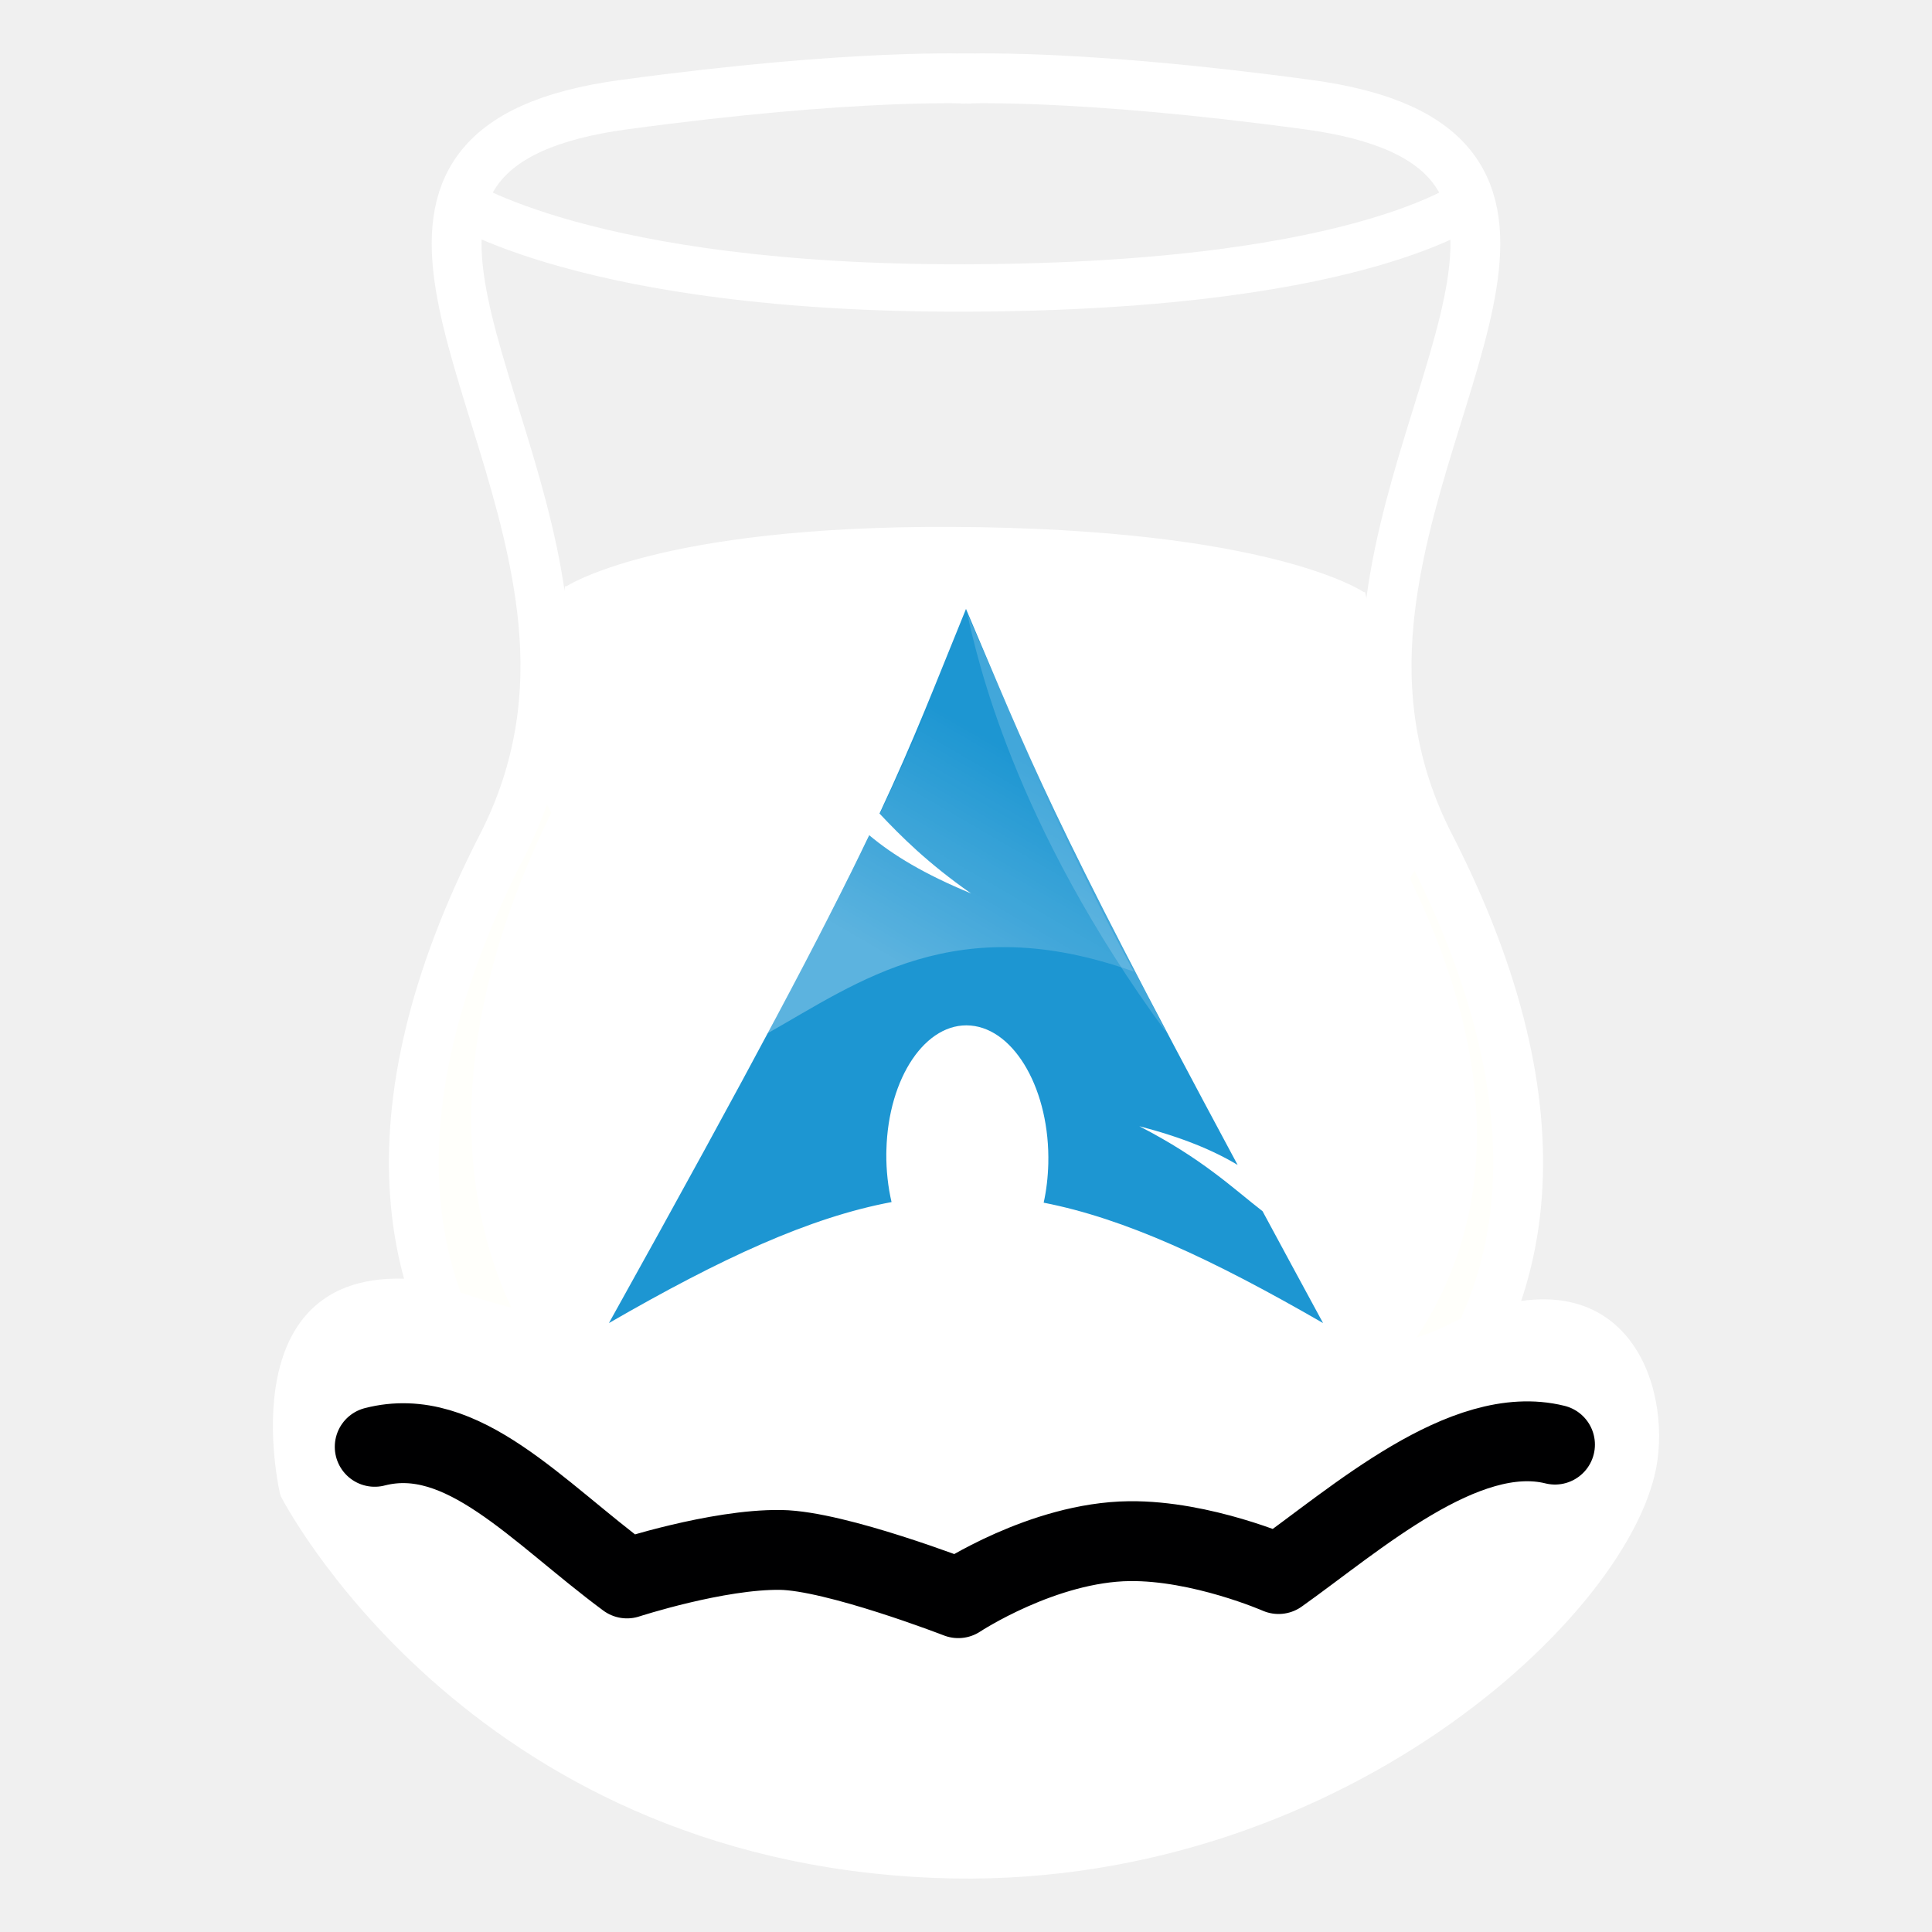
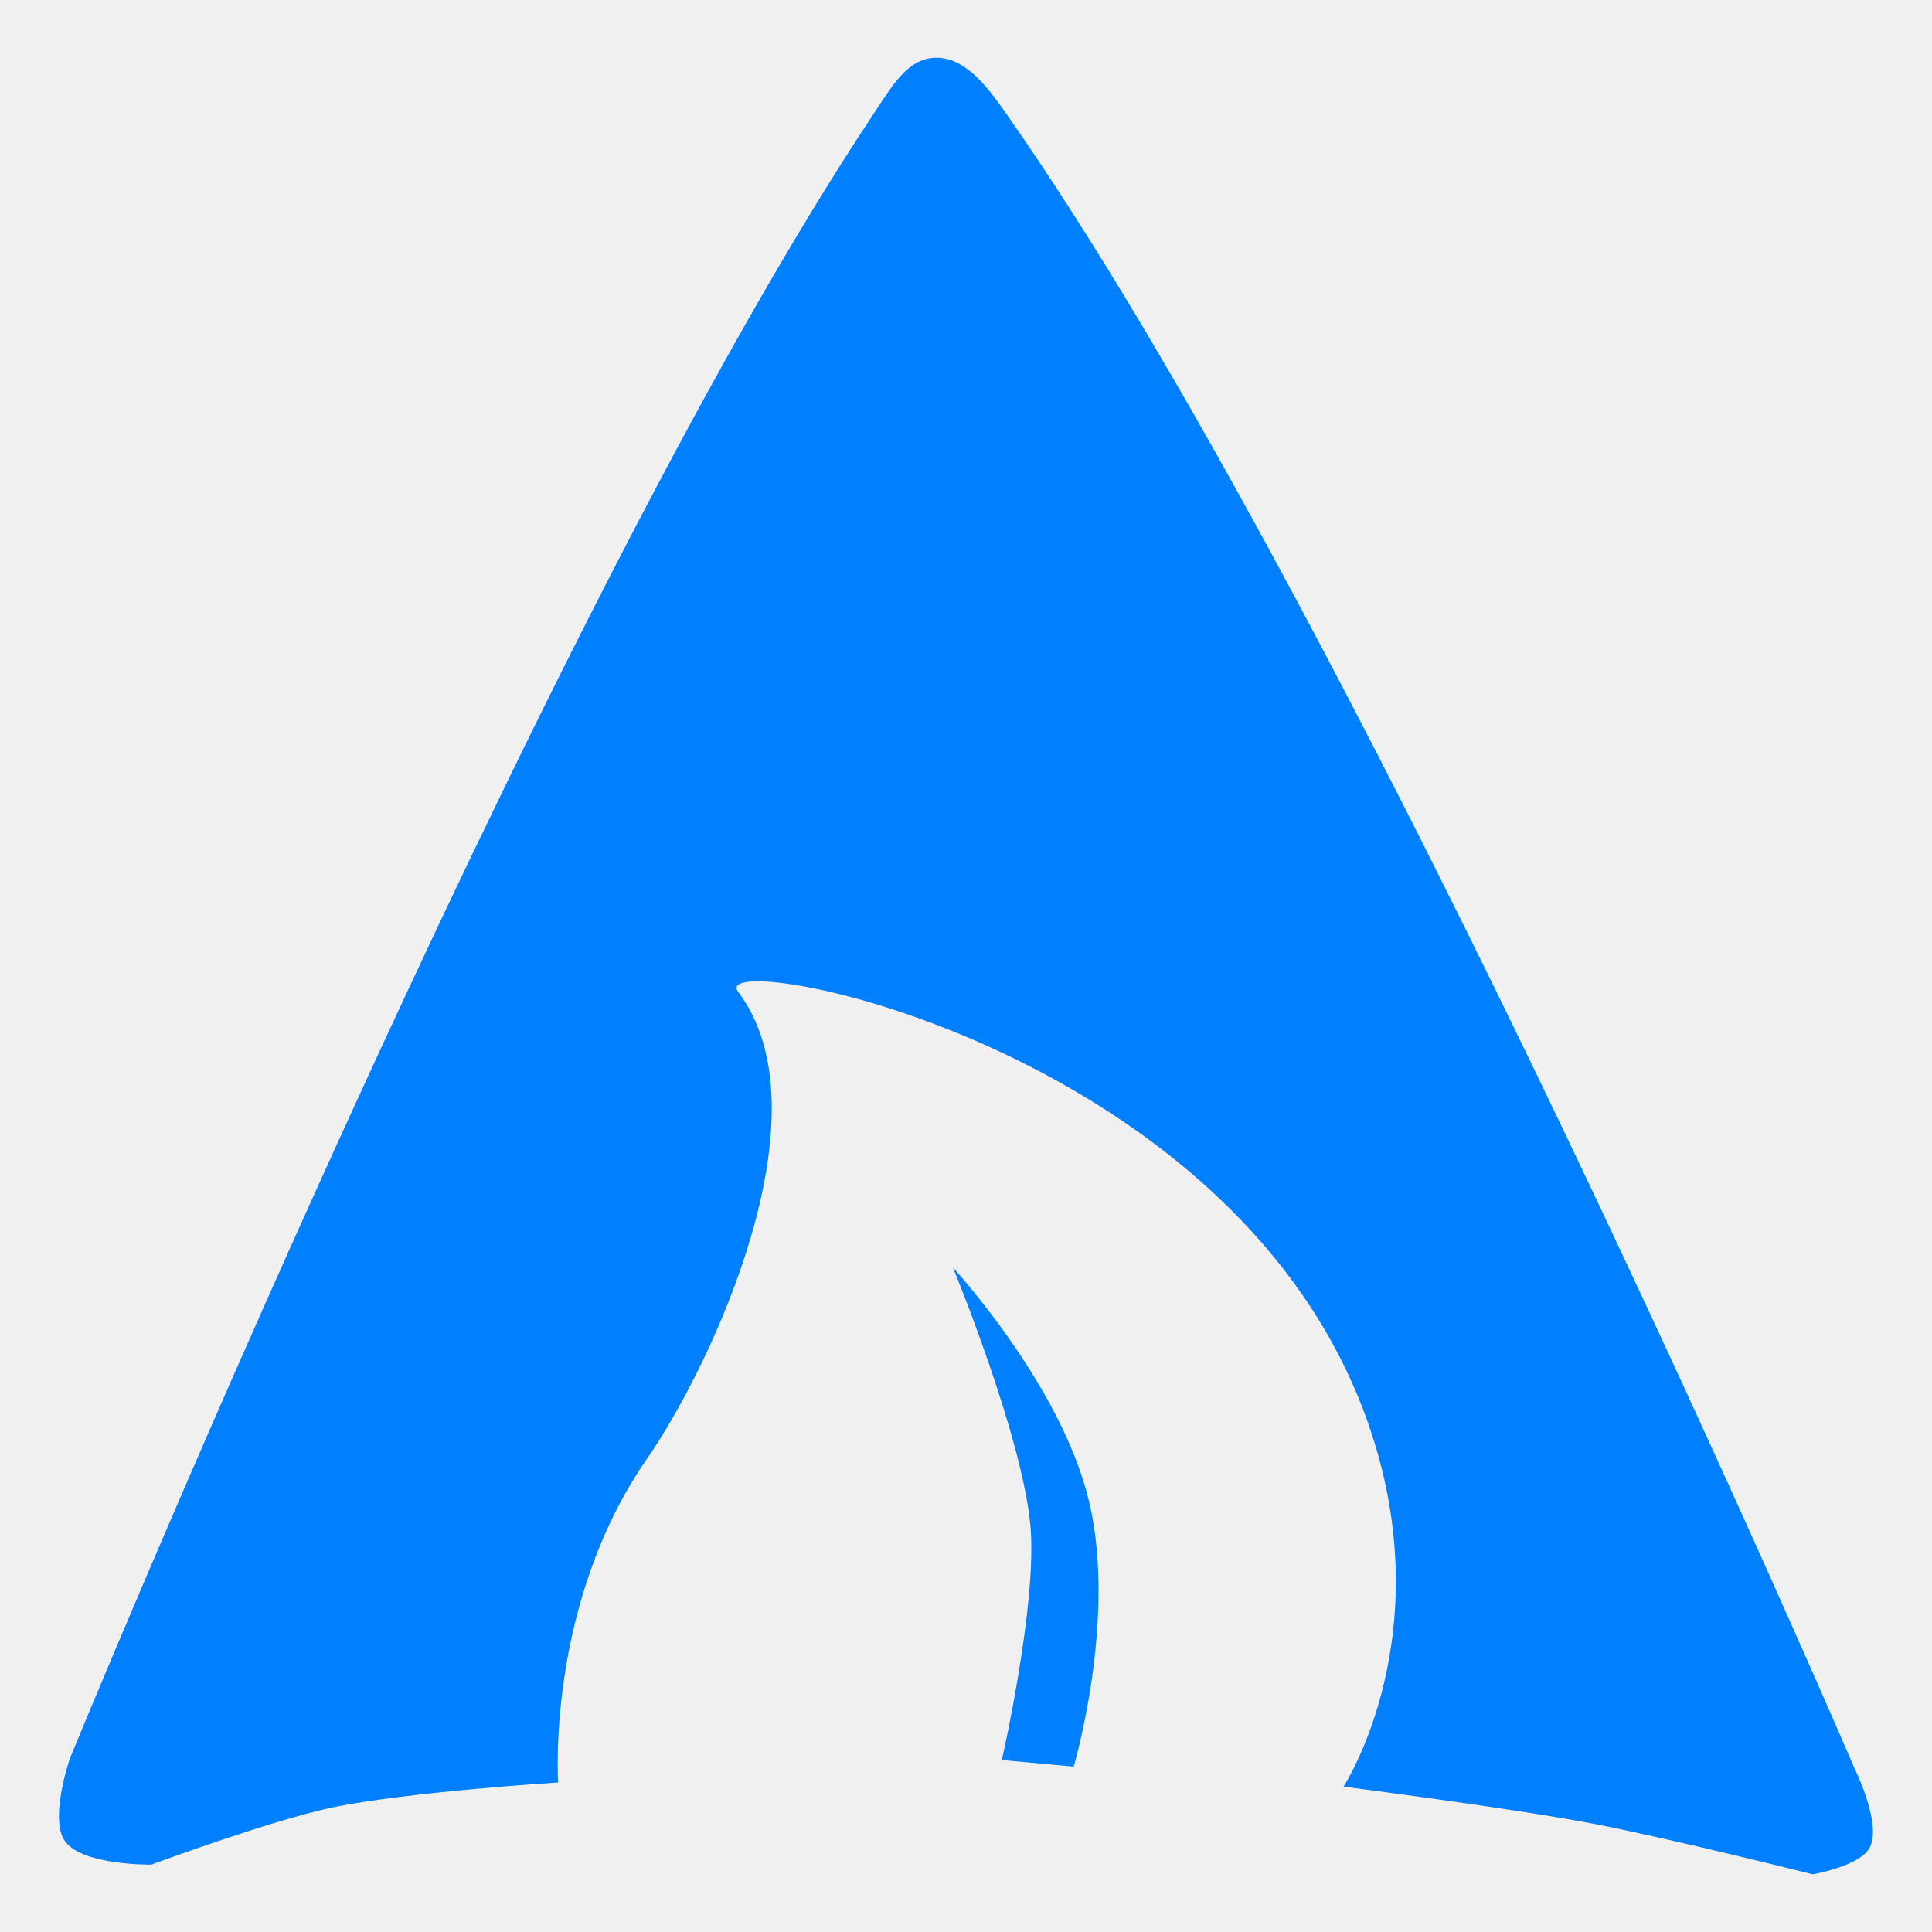
<svg xmlns="http://www.w3.org/2000/svg" width="512" height="512" viewBox="0 0 135.467 135.467" version="1.1" id="svg8">
-   <defs id="defs2">
-     <linearGradient y2="28.427" x1="34.766" x2="25.432" y1="9.908" id="lg" gradientTransform="scale(0.9319351,1.073036)" gradientUnits="userSpaceOnUse">
-       <stop id="stop4703" offset="0" stop-opacity="0" stop-color="#fff" />
-       <stop id="stop4705" offset="1" stop-opacity=".275" stop-color="#fff" />
-     </linearGradient>
-     <filter style="color-interpolation-filters:sRGB" id="filter4914">
-       <feComposite in2="SourceGraphic" operator="arithmetic" k1="0" k2="1" result="composite1" id="feComposite4900" k3="0" k4="0" />
-       <feColorMatrix in="composite1" values="1" type="saturate" result="colormatrix1" id="feColorMatrix4902" />
-       <feFlood flood-opacity="1" flood-color="rgb(0,127,0)" result="flood1" id="feFlood4904" />
-       <feBlend in="flood1" in2="colormatrix1" mode="multiply" result="blend1" id="feBlend4906" />
-       <feBlend in2="blend1" mode="screen" result="blend2" id="feBlend4908" />
-       <feColorMatrix in="blend2" values="1" type="saturate" result="colormatrix2" id="feColorMatrix4910" />
-       <feComposite in="colormatrix2" in2="SourceGraphic" operator="in" result="composite2" id="feComposite4912" />
-     </filter>
-     <linearGradient y2="28.427" x1="34.766" x2="25.432" y1="9.908" id="lg-9" gradientTransform="scale(0.9319351,1.073036)" gradientUnits="userSpaceOnUse">
-       <stop id="stop5081" offset="0" stop-opacity="0" stop-color="#fff" />
-       <stop id="stop5083" offset="1" stop-opacity=".275" stop-color="#fff" />
-     </linearGradient>
-   </defs>
-   <g id="layer1" transform="translate(0,-161.5333)">
-     <g id="g3743-6" style="fill:#ffffff;stroke:#fffffb;stroke-width:2.9;stroke-miterlimit:4;stroke-dasharray:none;stroke-opacity:1;fill-opacity:1" transform="matrix(1.204413,0,0,1.204413,-74.37883,93.28991)">
-       <path id="path3724-7" d="m 144.66,106.218 c 16.249,31.699 -15.608,43.799 -26.756,42.834" style="fill:#ffffff;stroke:#fffffb;stroke-width:2.9;stroke-linecap:butt;stroke-linejoin:miter;stroke-miterlimit:4;stroke-dasharray:none;stroke-opacity:1;fill-opacity:1" />
-       <path id="path3724-3-5" d="m 93.088,102.25 c -16.249,31.699 8.188,48.713 24.816,46.802" style="fill:#ffffff;stroke:#fffffb;stroke-width:2.9;stroke-linecap:butt;stroke-linejoin:miter;stroke-miterlimit:4;stroke-dasharray:none;stroke-opacity:1;fill-opacity:1" />
-     </g>
-     <g id="g4681" transform="matrix(1.204413,0,0,1.204413,41.14341,120.3477)" style="stroke:#ffffff;stroke-opacity:1;fill:#ffffff;fill-opacity:1">
-       <path id="path4573" d="M 45.204,68.802 48.744,83.753 21.988,126.586 -2.828,79.784 -1.155,68.465 Z" style="fill:#ffffff;stroke:#ffffff;stroke-width:0.265px;stroke-linecap:butt;stroke-linejoin:miter;stroke-opacity:1;fill-opacity:1" />
-       <path id="path4550" d="m -1.155,68.465 c 0,0 5.272,-3.538 22.379,-3.461 18.688,0.084 23.98,3.798 23.98,3.798" style="fill:#ffffff;stroke:#ffffff;stroke-width:0.265px;stroke-linecap:butt;stroke-linejoin:miter;stroke-opacity:1;fill-opacity:1" />
-     </g>
-     <g id="g4646" transform="matrix(1.204413,0,0,1.204413,41.14341,120.3477)" style="stroke:#ffffff;stroke-opacity:1">
-       <path id="path3724-3" d="m 22.463,38.778 c 0,0 -6.699,-0.339 -20.32,1.512 -17.71,2.406 -6.083,15.599 -4.682,30.057 0.403,4.155 -0.072,8.559 -2.383,13.066 C -21.17,115.112 4.778,128.157 21.407,126.247" style="fill:none;stroke:#ffffff;stroke-width:2.9;stroke-linecap:butt;stroke-linejoin:miter;stroke-miterlimit:4;stroke-dasharray:none;stroke-opacity:1" />
-       <path id="path3724-3-56" d="m 21.691,38.778 c 0,0 6.699,-0.339 20.32,1.512 17.71,2.406 6.083,15.599 4.682,30.057 -0.403,4.155 0.072,8.559 2.383,13.066 16.249,31.699 -9.7,44.744 -26.328,42.834" style="fill:none;stroke:#ffffff;stroke-width:2.9;stroke-linecap:butt;stroke-linejoin:miter;stroke-miterlimit:4;stroke-dasharray:none;stroke-opacity:1" />
-     </g>
-     <path style="fill:none;stroke:#ffffff;stroke-width:3.323;stroke-linecap:butt;stroke-linejoin:miter;stroke-miterlimit:4;stroke-dasharray:none;stroke-opacity:1" d="m 31.918,175.532 c 0,0 9.216,6.268 35.757,6.193 28.994,-0.081 36.167,-6.52 36.167,-6.52" id="path4550-2" />
-     <path style="fill:#ffffff;stroke:#ffffff;stroke-width:0.319px;stroke-linecap:butt;stroke-linejoin:miter;stroke-opacity:1;fill-opacity:1" d="m 19.808,266.331 c 0,0 12.846,25.392 45.71,26.718 27.974,1.129 49.063,-18.527 50.539,-29.132 0.831,-5.971 -2.707,-14.783 -14.164,-9.496 -11.393,6.276 -59.046,2.823 -71.623,-2.897 -14.486,-2.092 -10.462,14.808 -10.462,14.808 z" id="path4695" />
-     <path style="fill:none;stroke:#000001;stroke-width:5.6;stroke-linecap:round;stroke-linejoin:round;stroke-miterlimit:4;stroke-dasharray:none;stroke-opacity:1" d="m 26.274,262.981 c 6.146,-1.589 11.359,4.544 17.69,9.229 0,0 6.323,-2.062 10.768,-2 3.879,0.054 12.46,3.384 12.46,3.384 0,0 5.937,-3.932 11.998,-3.999 5.066,-0.057 10.46,2.307 10.46,2.307 5.367,-3.806 13.026,-10.652 19.382,-9.076" id="path4697" />
-     <g id="g5105" transform="matrix(0.7824179,0,0,0.7824179,42.49801,204.0651)" style="opacity:0.97">
-       <path id="path5088" d="m 32.253,0.21 c -2.849,6.984 -4.579,11.559 -7.75,18.336 1.944,2.061 4.334,4.453 8.211,7.164 -4.168,-1.715 -7.009,-3.432 -9.133,-5.219 -4.059,8.47 -10.423,20.531 -23.328,43.719 10.14,-5.854 18.002,-9.466 25.328,-10.844 -0.314,-1.351 -0.481,-2.819 -0.469,-4.344 l 0.008,-0.32 c 0.161,-6.498 3.542,-11.495 7.547,-11.156 4.004,0.339 7.122,5.884 6.961,12.383 -0.031,1.224 -0.173,2.4 -0.414,3.492 7.247,1.418 15.034,5.013 25.039,10.789 -1.973,-3.632 -3.74,-6.905 -5.422,-10.024 -2.649,-2.053 -5.411,-4.724 -11.047,-7.617 3.874,1.007 6.65,2.171 8.812,3.469 -17.098,-31.835 -18.48,-36.068 -24.343,-49.828 v -9e-5 z" style="fill:#1793d1" />
-       <path d="M 50.266,38.249 C 36.394,19.422 33.179,4.247 32.364,0.624 c 7.4,17.067 7.349,17.277 17.902,37.625 z" id="path2522" style="fill:#ffffff;fill-opacity:0.166" />
-       <path style="fill:url(#lg-9)" id="path5091" d="m 32.378,0.46 c -0.36,0.884 -0.7,1.747 -1.032,2.562 -0.364,0.895 -0.718,1.756 -1.062,2.594 -0.344,0.837 -0.693,1.631 -1.031,2.438 -0.339,0.806 -0.654,1.604 -1,2.406 -0.346,0.802 -0.726,1.613 -1.094,2.437 -0.368,0.825 -0.752,1.658 -1.156,2.532 -0.404,0.873 -0.828,1.801 -1.282,2.75 -0.061,0.128 -0.124,0.276 -0.187,0.406 1.939,2.054 4.33,4.427 8.187,7.125 -4.167,-1.715 -7,-3.432 -9.125,-5.219 -0.11,0.226 -0.198,0.425 -0.312,0.656 -0.42,0.871 -0.871,1.733 -1.344,2.688 -0.113,0.224 -0.196,0.427 -0.312,0.656 -0.501,1.004 -1.026,2.043 -1.594,3.156 -0.113,0.22 -0.228,0.402 -0.344,0.625 -0.343,0.667 -1.44,2.77 -2.562,4.907 -0.655,1.248 -1.169,2.27 -1.907,3.656 -0.209,0.398 -0.639,1.195 -0.75,1.406 8.125,-4.573 16.891,-11.216 32.813,-5.531 -0.797,-1.51 -1.562,-2.919 -2.25,-4.25 -0.688,-1.332 -1.312,-2.571 -1.906,-3.75 -0.594,-1.179 -1.143,-2.291 -1.657,-3.344 -0.513,-1.053 -0.989,-2.047 -1.437,-3 -0.448,-0.953 -0.885,-1.87 -1.281,-2.75 -0.397,-0.879 -0.766,-1.73 -1.125,-2.562 -0.359,-0.833 -0.695,-1.658 -1.032,-2.469 -0.336,-0.811 -0.672,-1.59 -1,-2.406 -0.142,-0.355 -0.263,-0.734 -0.406,-1.094 -0.888,-2.085 -1.759,-4.152 -2.812,-6.625 v 2e-5 z" />
+   <defs id="defs2" />
+   <g id="layer1">
+     <g id="g855" transform="matrix(3.016163,0,0,3.016163,-299.7581,-274.971)">
+       <path style="fill:#0080ff;fill-opacity:1;stroke:none;stroke-width:0.265;stroke-linecap:round;stroke-linejoin:round;stroke-miterlimit:4;stroke-dasharray:none;stroke-opacity:1;paint-order:stroke fill markers" d="m 101.019,132.02 c 0,0 10.824,-26.422 18.686,-38.226 0.416,-0.625 0.772,-1.259 1.406,-1.285 0.69,-0.029 1.203,0.641 1.641,1.265 8.296,11.799 19.745,38.503 19.745,38.503 0,0 0.637,1.28 0.355,1.836 -0.221,0.436 -1.325,0.626 -1.325,0.626 0,0 -3.423,-0.859 -5.156,-1.186 -1.905,-0.36 -5.754,-0.852 -5.754,-0.852 0,0 2.356,-3.608 0.509,-8.625 -3.215,-8.736 -15.372,-10.902 -14.582,-9.854 2.128,2.821 -0.607,8.673 -2.121,10.858 -2.352,3.393 -2.063,7.523 -2.063,7.523 0,0 -3.542,0.221 -5.272,0.587 -1.432,0.303 -4.186,1.324 -4.186,1.324 0,0 -1.601,0.022 -2.005,-0.541 -0.38,-0.529 0.12,-1.952 0.12,-1.952 z" id="path849" />
+       <path style="fill:#0080ff;fill-opacity:1;stroke:none;stroke-width:0.265;stroke-linecap:round;stroke-linejoin:round;stroke-miterlimit:4;stroke-dasharray:none;stroke-opacity:1;paint-order:stroke fill markers" d="m 122.674,132.082 c 0,0 0.819,-3.602 0.667,-5.413 -0.176,-2.093 -1.805,-6.038 -1.805,-6.038 0,0 2.539,2.749 3.173,5.47 0.639,2.745 -0.365,6.134 -0.365,6.134 z" id="path851" />
    </g>
  </g>
</svg>
